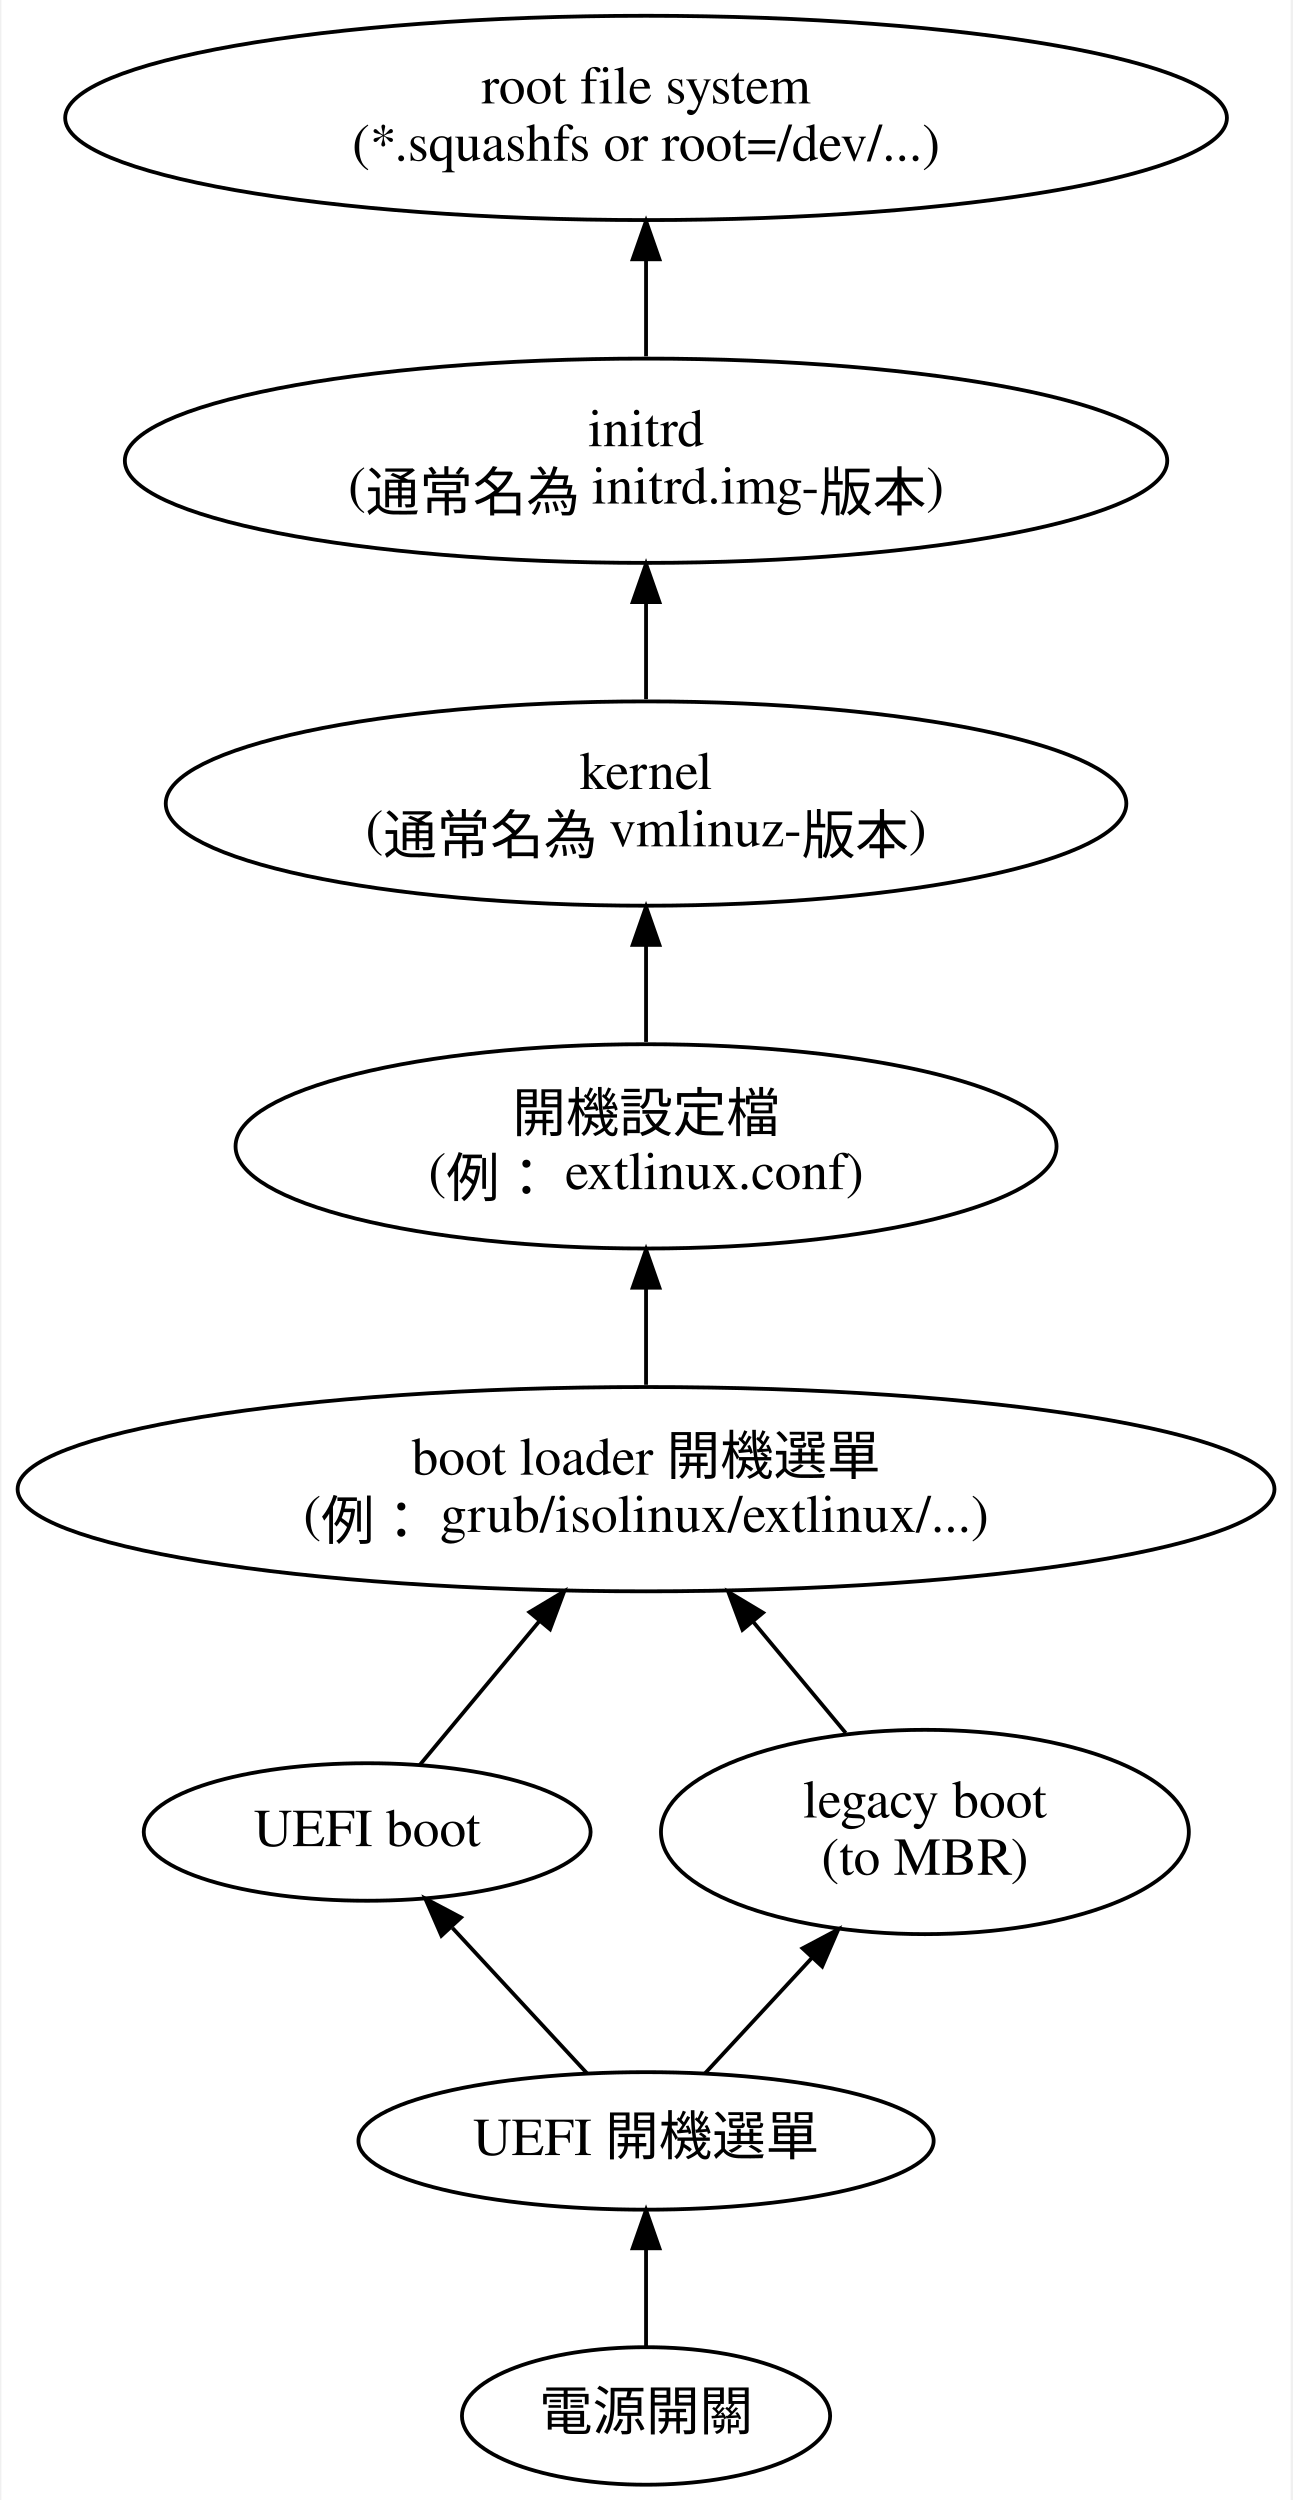
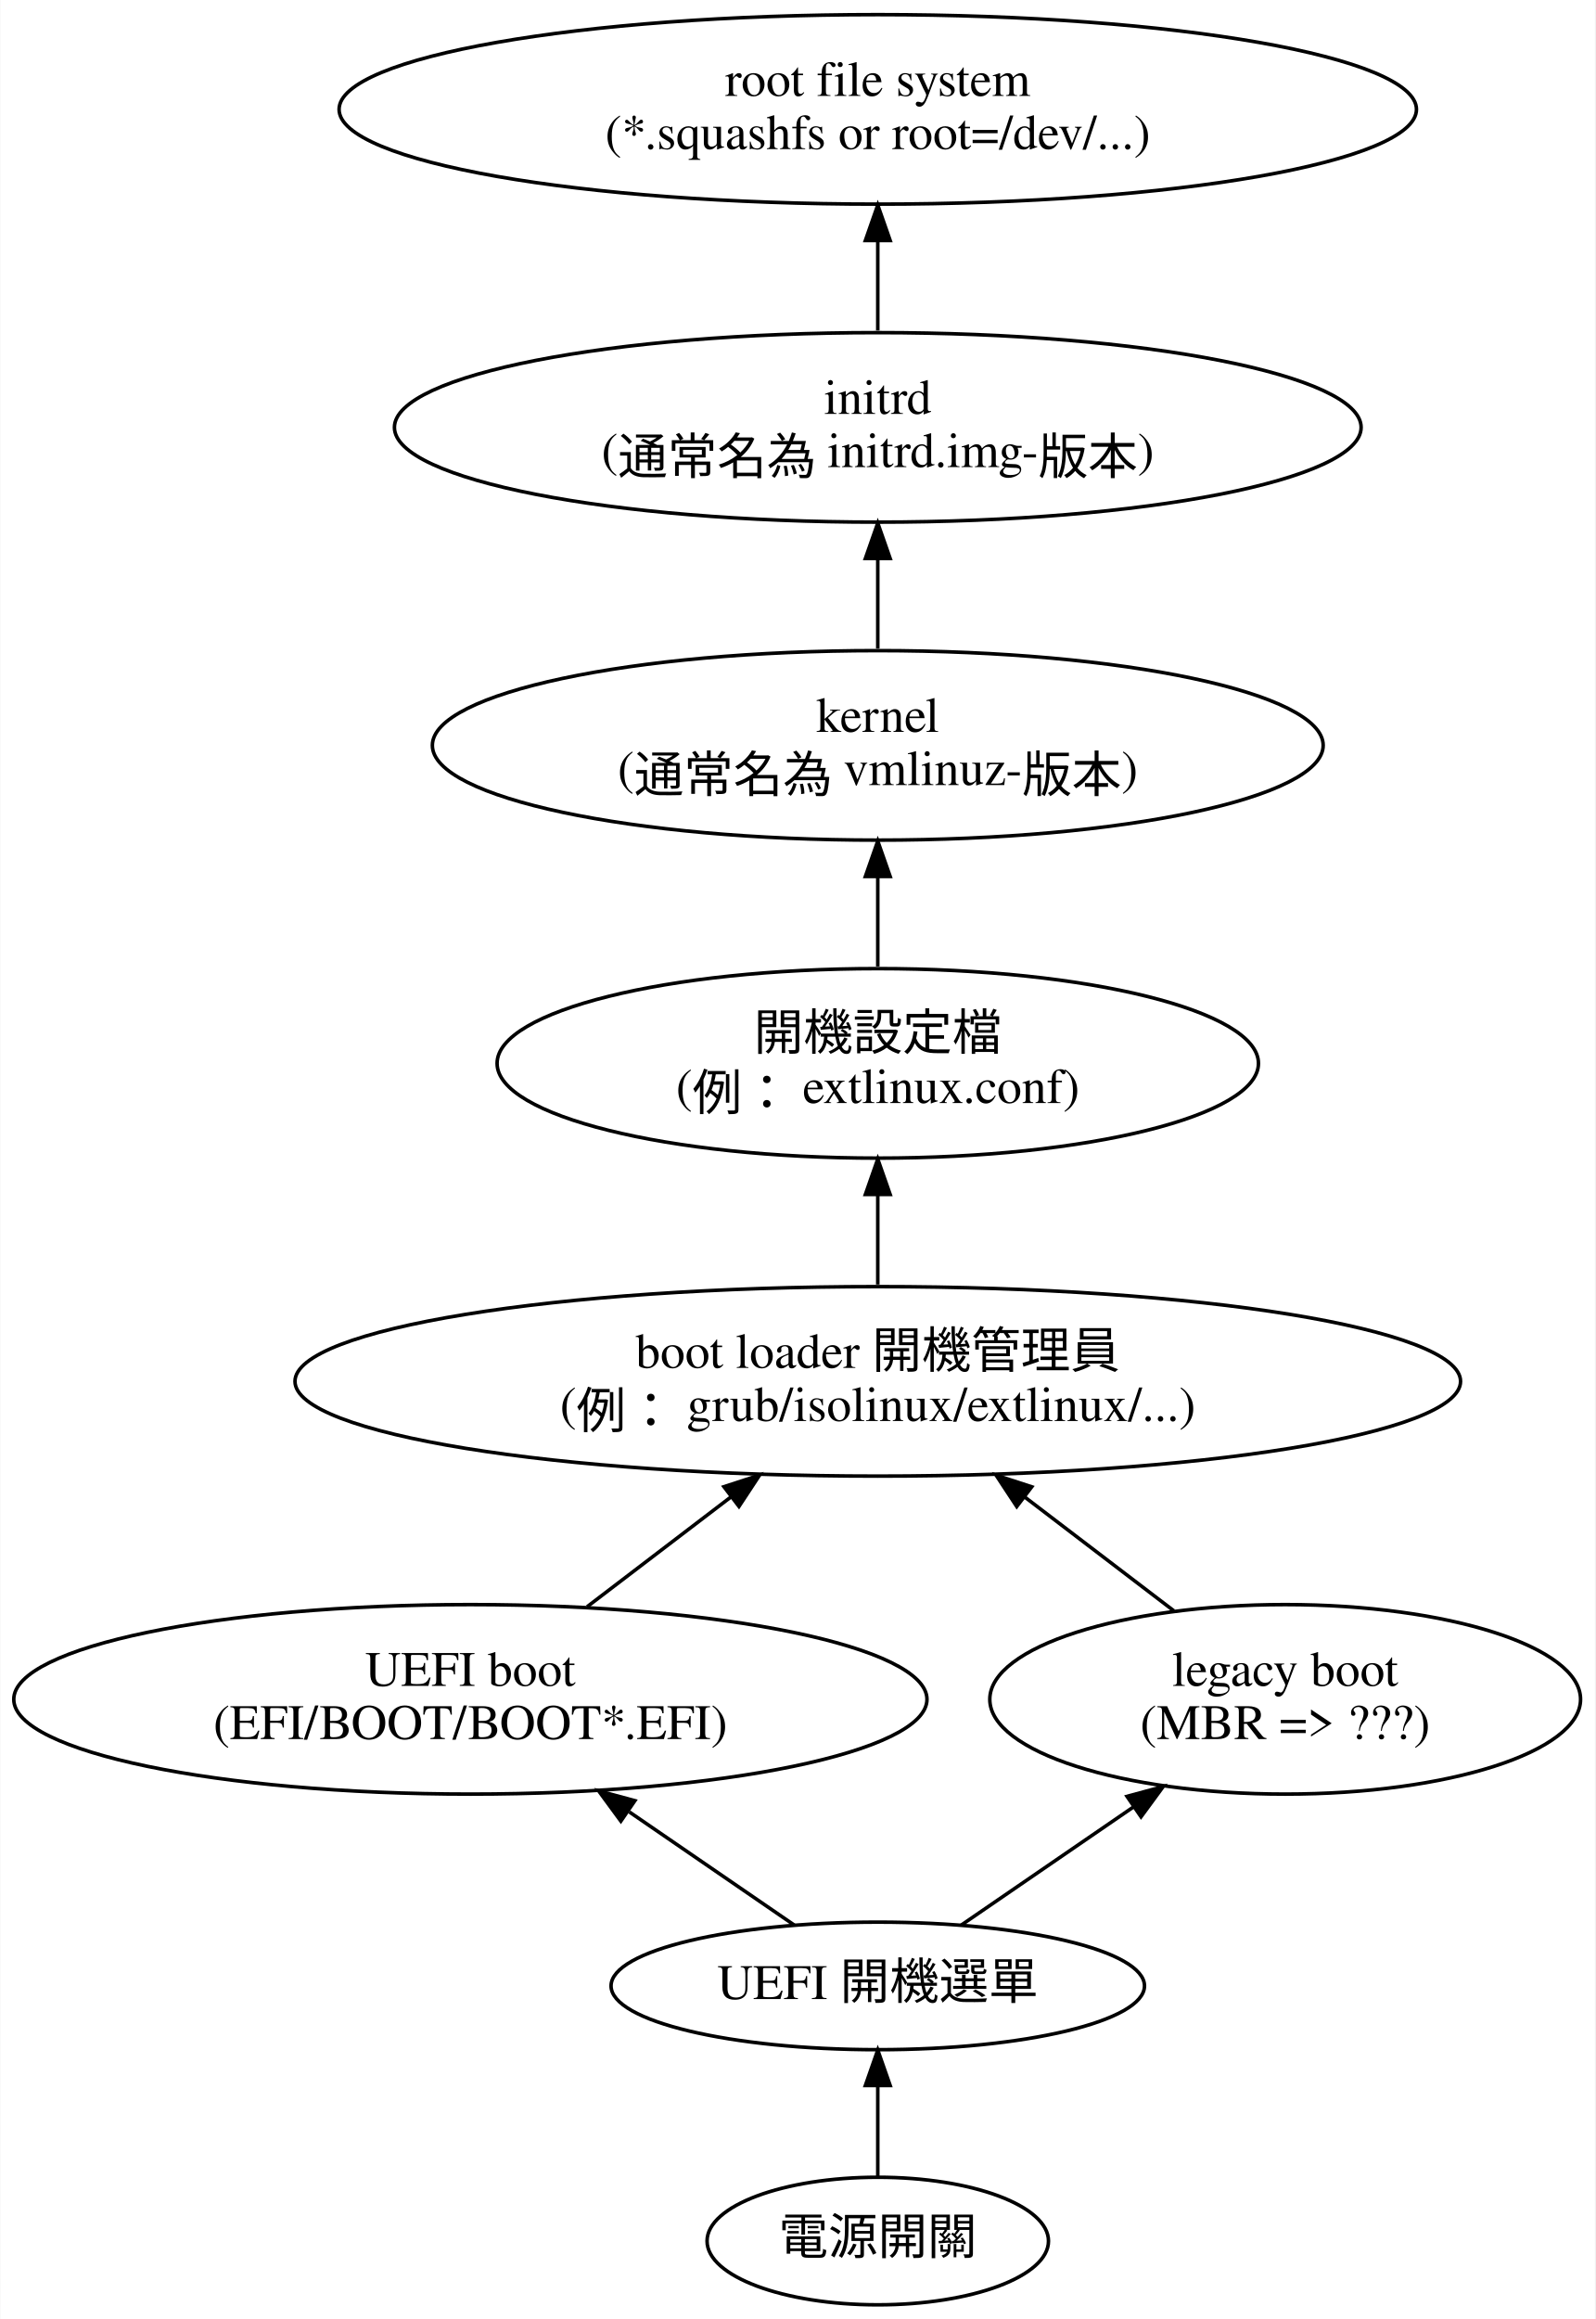
- <svg xmlns="http://www.w3.org/2000/svg" width="338pt" height="654pt" viewBox="0.00 0.00 337.51 654.44">
+ <svg xmlns="http://www.w3.org/2000/svg" width="450pt" height="654pt" viewBox="0.00 0.00 450.13 654.44">
  <g id="graph0" class="graph" transform="scale(1 1) rotate(0) translate(4 650.44)">
-     <polygon fill="white" stroke="transparent" points="-4,4 -4,-650.44 333.51,-650.44 333.51,4 -4,4" />
+     <polygon fill="white" stroke="transparent" points="-4,4 -4,-650.44 446.13,-650.44 446.13,4 -4,4" />
    <g id="node1" class="node">
-       <ellipse fill="none" stroke="black" cx="164.76" cy="-18" rx="48.19" ry="18" />
-       <text text-anchor="middle" x="164.76" y="-14.3" font-family="Times,serif" font-size="14.00">電源開關</text>
+       <ellipse fill="none" stroke="black" cx="243.69" cy="-18" rx="48.19" ry="18" />
+       <text text-anchor="middle" x="243.69" y="-14.3" font-family="Times,serif" font-size="14.00">電源開關</text>
    </g>
    <g id="node2" class="node">
-       <ellipse fill="none" stroke="black" cx="164.76" cy="-90" rx="75.29" ry="18" />
-       <text text-anchor="middle" x="164.76" y="-86.3" font-family="Times,serif" font-size="14.00">UEFI 開機選單</text>
+       <ellipse fill="none" stroke="black" cx="243.69" cy="-90" rx="75.29" ry="18" />
+       <text text-anchor="middle" x="243.69" y="-86.3" font-family="Times,serif" font-size="14.00">UEFI 開機選單</text>
    </g>
    <g id="edge1" class="edge">
-       <path fill="none" stroke="black" d="M164.76,-36.3C164.76,-44.02 164.76,-53.29 164.76,-61.89" />
-       <polygon fill="black" stroke="black" points="161.26,-61.9 164.76,-71.9 168.26,-61.9 161.26,-61.9" />
+       <path fill="none" stroke="black" d="M243.69,-36.3C243.69,-44.02 243.69,-53.29 243.69,-61.89" />
+       <polygon fill="black" stroke="black" points="240.19,-61.9 243.69,-71.9 247.19,-61.9 240.19,-61.9" />
    </g>
    <g id="node3" class="node">
-       <ellipse fill="none" stroke="black" cx="91.76" cy="-170.87" rx="58.49" ry="18" />
-       <text text-anchor="middle" x="91.76" y="-167.17" font-family="Times,serif" font-size="14.00">UEFI boot</text>
+       <ellipse fill="none" stroke="black" cx="128.69" cy="-170.87" rx="128.89" ry="26.74" />
+       <text text-anchor="middle" x="128.69" y="-174.67" font-family="Times,serif" font-size="14.00">UEFI boot</text>
+       <text text-anchor="middle" x="128.69" y="-159.67" font-family="Times,serif" font-size="14.00">(EFI/BOOT/BOOT*.EFI)</text>
    </g>
    <g id="edge2" class="edge">
-       <path fill="none" stroke="black" d="M149.27,-107.73C139.04,-118.78 125.47,-133.44 114.08,-145.75" />
-       <polygon fill="black" stroke="black" points="111.19,-143.72 106.96,-153.44 116.33,-148.48 111.19,-143.72" />
+       <path fill="none" stroke="black" d="M220.14,-107.15C206.73,-116.35 189.47,-128.19 173.56,-139.1" />
+       <polygon fill="black" stroke="black" points="171.17,-136.5 164.9,-145.04 175.13,-142.27 171.17,-136.5" />
    </g>
    <g id="node4" class="node">
-       <ellipse fill="none" stroke="black" cx="237.76" cy="-170.87" rx="69.09" ry="26.74" />
-       <text text-anchor="middle" x="237.76" y="-174.67" font-family="Times,serif" font-size="14.00">legacy boot</text>
-       <text text-anchor="middle" x="237.76" y="-159.67" font-family="Times,serif" font-size="14.00">(to MBR)</text>
+       <ellipse fill="none" stroke="black" cx="358.69" cy="-170.87" rx="83.38" ry="26.74" />
+       <text text-anchor="middle" x="358.69" y="-174.67" font-family="Times,serif" font-size="14.00">legacy boot</text>
+       <text text-anchor="middle" x="358.69" y="-159.67" font-family="Times,serif" font-size="14.00">(MBR =&gt; ???)</text>
    </g>
    <g id="edge3" class="edge">
-       <path fill="none" stroke="black" d="M180.24,-107.73C188.39,-116.53 198.66,-127.63 208.26,-138" />
-       <polygon fill="black" stroke="black" points="205.73,-140.42 215.09,-145.38 210.87,-135.66 205.73,-140.42" />
+       <path fill="none" stroke="black" d="M267.24,-107.15C281.23,-116.75 299.4,-129.2 315.85,-140.49" />
+       <polygon fill="black" stroke="black" points="314.04,-143.49 324.27,-146.26 318,-137.72 314.04,-143.49" />
    </g>
    <g id="node5" class="node">
-       <ellipse fill="none" stroke="black" cx="164.76" cy="-260.61" rx="164.51" ry="26.74" />
-       <text text-anchor="middle" x="164.76" y="-264.41" font-family="Times,serif" font-size="14.00">boot loader 開機選單</text>
-       <text text-anchor="middle" x="164.76" y="-249.41" font-family="Times,serif" font-size="14.00">(例： grub/isolinux/extlinux/...)</text>
+       <ellipse fill="none" stroke="black" cx="243.69" cy="-260.61" rx="164.51" ry="26.74" />
+       <text text-anchor="middle" x="243.69" y="-264.41" font-family="Times,serif" font-size="14.00">boot loader 開機管理員</text>
+       <text text-anchor="middle" x="243.69" y="-249.41" font-family="Times,serif" font-size="14.00">(例： grub/isolinux/extlinux/...)</text>
    </g>
    <g id="edge4" class="edge">
-       <path fill="none" stroke="black" d="M105.49,-188.37C114.31,-198.98 126.09,-213.14 136.82,-226.04" />
-       <polygon fill="black" stroke="black" points="134.25,-228.42 143.34,-233.87 139.63,-223.94 134.25,-228.42" />
+       <path fill="none" stroke="black" d="M161.65,-197.01C174.29,-206.66 188.88,-217.79 202.22,-227.97" />
+       <polygon fill="black" stroke="black" points="200.26,-230.88 210.34,-234.16 204.51,-225.31 200.26,-230.88" />
    </g>
    <g id="edge5" class="edge">
-       <path fill="none" stroke="black" d="M217.03,-196.78C209.52,-205.8 200.91,-216.15 192.87,-225.81" />
-       <polygon fill="black" stroke="black" points="190,-223.8 186.29,-233.72 195.38,-228.27 190,-223.8" />
+       <path fill="none" stroke="black" d="M327.27,-195.85C314.26,-205.77 298.99,-217.42 285.09,-228.03" />
+       <polygon fill="black" stroke="black" points="282.92,-225.28 277.09,-234.13 287.16,-230.85 282.92,-225.28" />
    </g>
    <g id="node6" class="node">
-       <ellipse fill="none" stroke="black" cx="164.76" cy="-350.35" rx="107.46" ry="26.74" />
-       <text text-anchor="middle" x="164.76" y="-354.15" font-family="Times,serif" font-size="14.00">開機設定檔</text>
-       <text text-anchor="middle" x="164.76" y="-339.15" font-family="Times,serif" font-size="14.00">(例： extlinux.conf)</text>
+       <ellipse fill="none" stroke="black" cx="243.69" cy="-350.35" rx="107.46" ry="26.74" />
+       <text text-anchor="middle" x="243.69" y="-354.15" font-family="Times,serif" font-size="14.00">開機設定檔</text>
+       <text text-anchor="middle" x="243.69" y="-339.15" font-family="Times,serif" font-size="14.00">(例： extlinux.conf)</text>
    </g>
    <g id="edge6" class="edge">
-       <path fill="none" stroke="black" d="M164.76,-287.94C164.76,-295.9 164.76,-304.79 164.76,-313.28" />
-       <polygon fill="black" stroke="black" points="161.26,-313.35 164.76,-323.35 168.26,-313.35 161.26,-313.35" />
+       <path fill="none" stroke="black" d="M243.69,-287.94C243.69,-295.9 243.69,-304.79 243.69,-313.28" />
+       <polygon fill="black" stroke="black" points="240.19,-313.35 243.69,-323.35 247.19,-313.35 240.19,-313.35" />
    </g>
    <g id="node7" class="node">
-       <ellipse fill="none" stroke="black" cx="164.76" cy="-440.09" rx="125.73" ry="26.74" />
-       <text text-anchor="middle" x="164.76" y="-443.89" font-family="Times,serif" font-size="14.00">kernel</text>
-       <text text-anchor="middle" x="164.76" y="-428.89" font-family="Times,serif" font-size="14.00">(通常名為 vmlinuz-版本)</text>
+       <ellipse fill="none" stroke="black" cx="243.69" cy="-440.09" rx="125.73" ry="26.74" />
+       <text text-anchor="middle" x="243.69" y="-443.89" font-family="Times,serif" font-size="14.00">kernel</text>
+       <text text-anchor="middle" x="243.69" y="-428.89" font-family="Times,serif" font-size="14.00">(通常名為 vmlinuz-版本)</text>
    </g>
    <g id="edge7" class="edge">
-       <path fill="none" stroke="black" d="M164.76,-377.68C164.76,-385.64 164.76,-394.53 164.76,-403.02" />
-       <polygon fill="black" stroke="black" points="161.26,-403.09 164.76,-413.09 168.26,-403.09 161.26,-403.09" />
+       <path fill="none" stroke="black" d="M243.69,-377.68C243.69,-385.64 243.69,-394.53 243.69,-403.02" />
+       <polygon fill="black" stroke="black" points="240.19,-403.09 243.69,-413.09 247.19,-403.09 240.19,-403.09" />
    </g>
    <g id="node8" class="node">
-       <ellipse fill="none" stroke="black" cx="164.76" cy="-529.83" rx="136.44" ry="26.74" />
-       <text text-anchor="middle" x="164.76" y="-533.63" font-family="Times,serif" font-size="14.00">initrd</text>
-       <text text-anchor="middle" x="164.76" y="-518.63" font-family="Times,serif" font-size="14.00">(通常名為 initrd.img-版本)</text>
+       <ellipse fill="none" stroke="black" cx="243.69" cy="-529.83" rx="136.44" ry="26.74" />
+       <text text-anchor="middle" x="243.69" y="-533.63" font-family="Times,serif" font-size="14.00">initrd</text>
+       <text text-anchor="middle" x="243.69" y="-518.63" font-family="Times,serif" font-size="14.00">(通常名為 initrd.img-版本)</text>
    </g>
    <g id="edge8" class="edge">
-       <path fill="none" stroke="black" d="M164.76,-467.42C164.76,-475.38 164.76,-484.27 164.76,-492.76" />
-       <polygon fill="black" stroke="black" points="161.26,-492.83 164.76,-502.83 168.26,-492.83 161.26,-492.83" />
+       <path fill="none" stroke="black" d="M243.69,-467.42C243.69,-475.38 243.69,-484.27 243.69,-492.76" />
+       <polygon fill="black" stroke="black" points="240.19,-492.83 243.69,-502.83 247.19,-492.83 240.19,-492.83" />
    </g>
    <g id="node9" class="node">
-       <ellipse fill="none" stroke="black" cx="164.76" cy="-619.57" rx="152.06" ry="26.74" />
-       <text text-anchor="middle" x="164.76" y="-623.37" font-family="Times,serif" font-size="14.00">root file system</text>
-       <text text-anchor="middle" x="164.76" y="-608.37" font-family="Times,serif" font-size="14.00">(*.squashfs or root=/dev/...)</text>
+       <ellipse fill="none" stroke="black" cx="243.69" cy="-619.57" rx="152.06" ry="26.74" />
+       <text text-anchor="middle" x="243.69" y="-623.37" font-family="Times,serif" font-size="14.00">root file system</text>
+       <text text-anchor="middle" x="243.69" y="-608.37" font-family="Times,serif" font-size="14.00">(*.squashfs or root=/dev/...)</text>
    </g>
    <g id="edge9" class="edge">
-       <path fill="none" stroke="black" d="M164.76,-557.16C164.76,-565.12 164.76,-574.01 164.76,-582.5" />
-       <polygon fill="black" stroke="black" points="161.26,-582.57 164.76,-592.57 168.26,-582.57 161.26,-582.57" />
+       <path fill="none" stroke="black" d="M243.69,-557.16C243.69,-565.12 243.69,-574.01 243.69,-582.5" />
+       <polygon fill="black" stroke="black" points="240.19,-582.57 243.69,-592.57 247.19,-582.57 240.19,-582.57" />
    </g>
  </g>
</svg>
